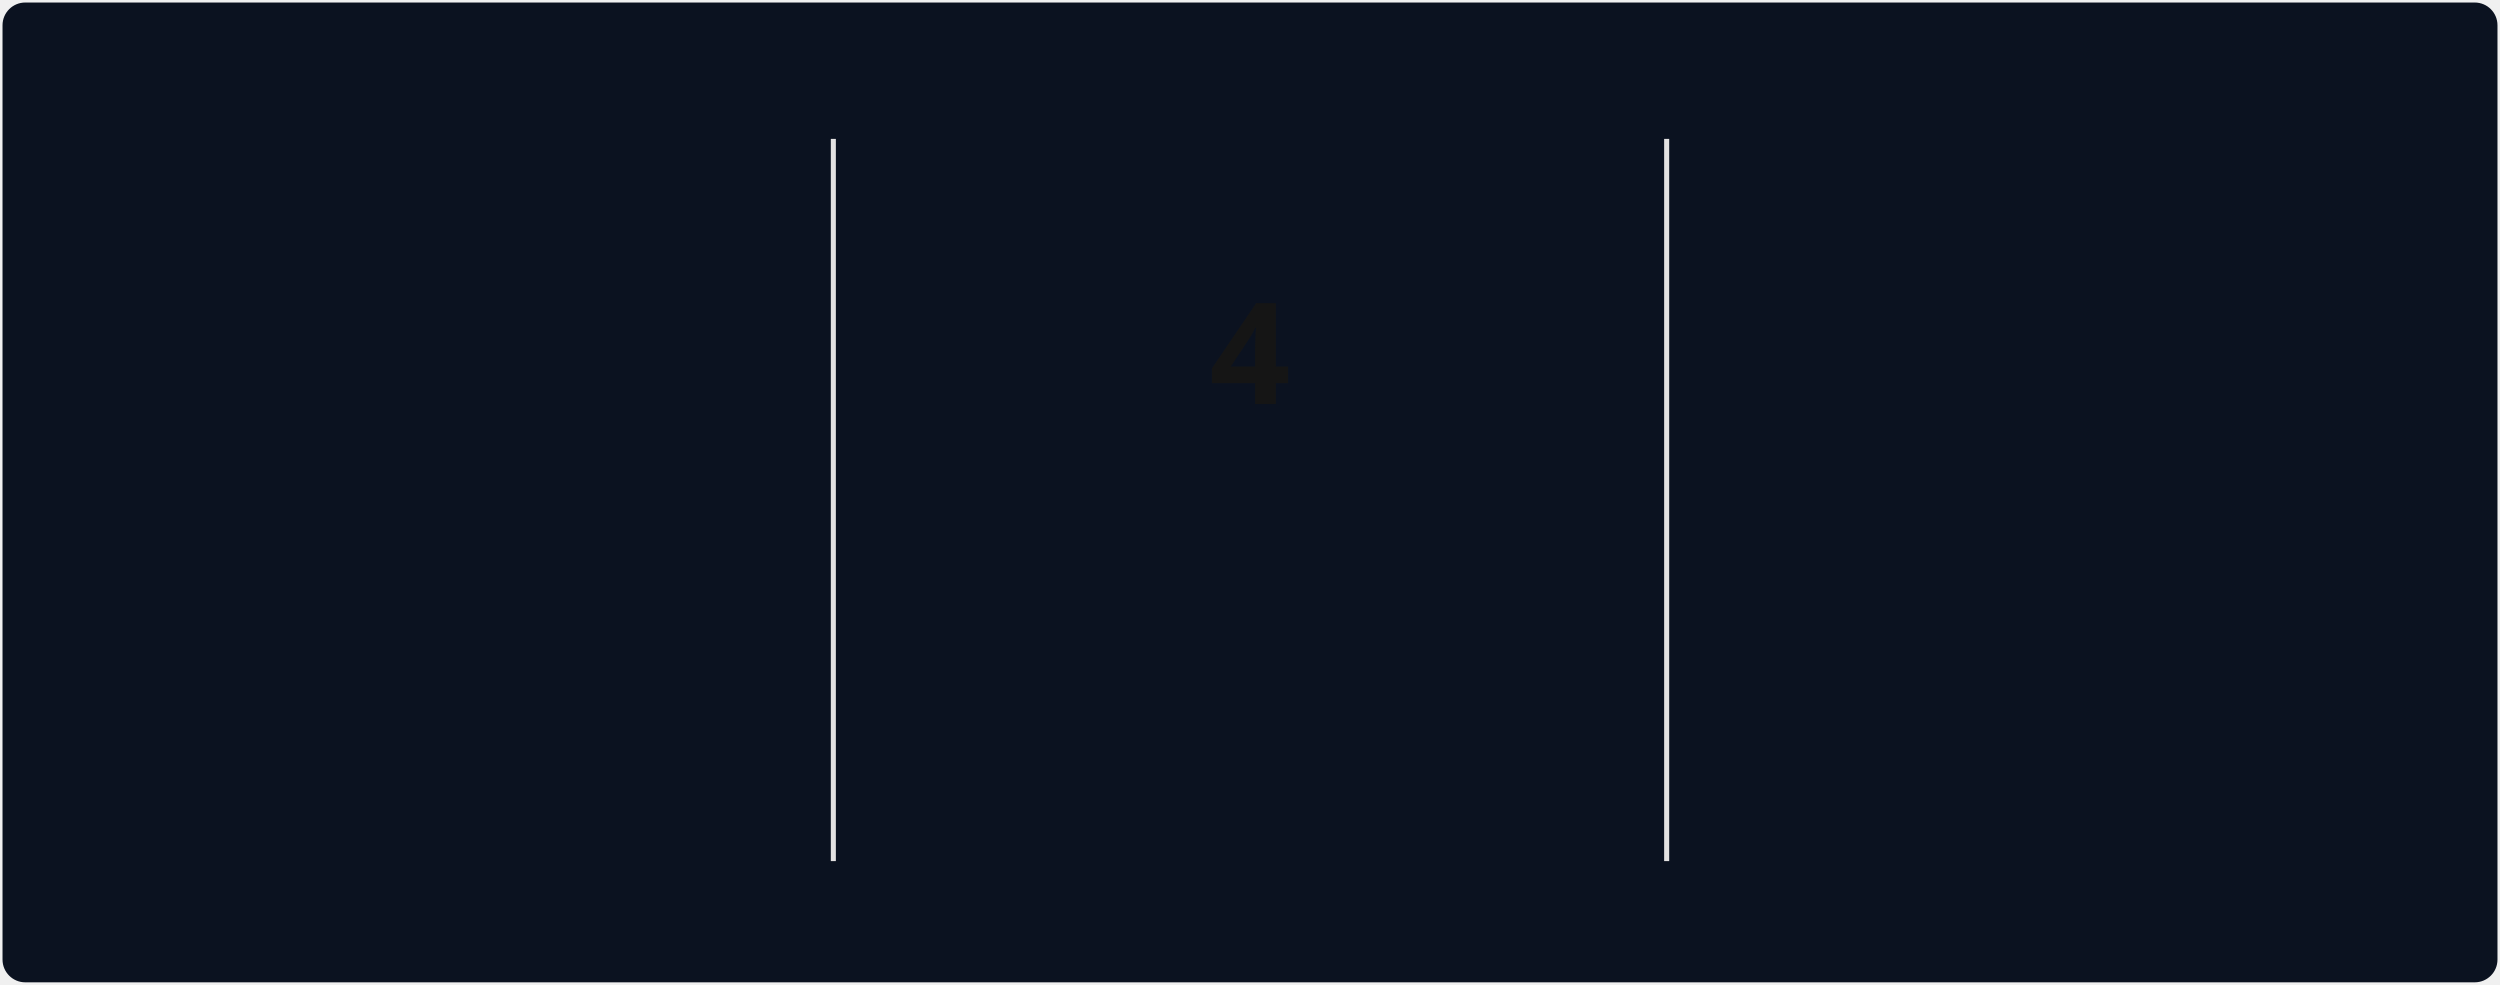
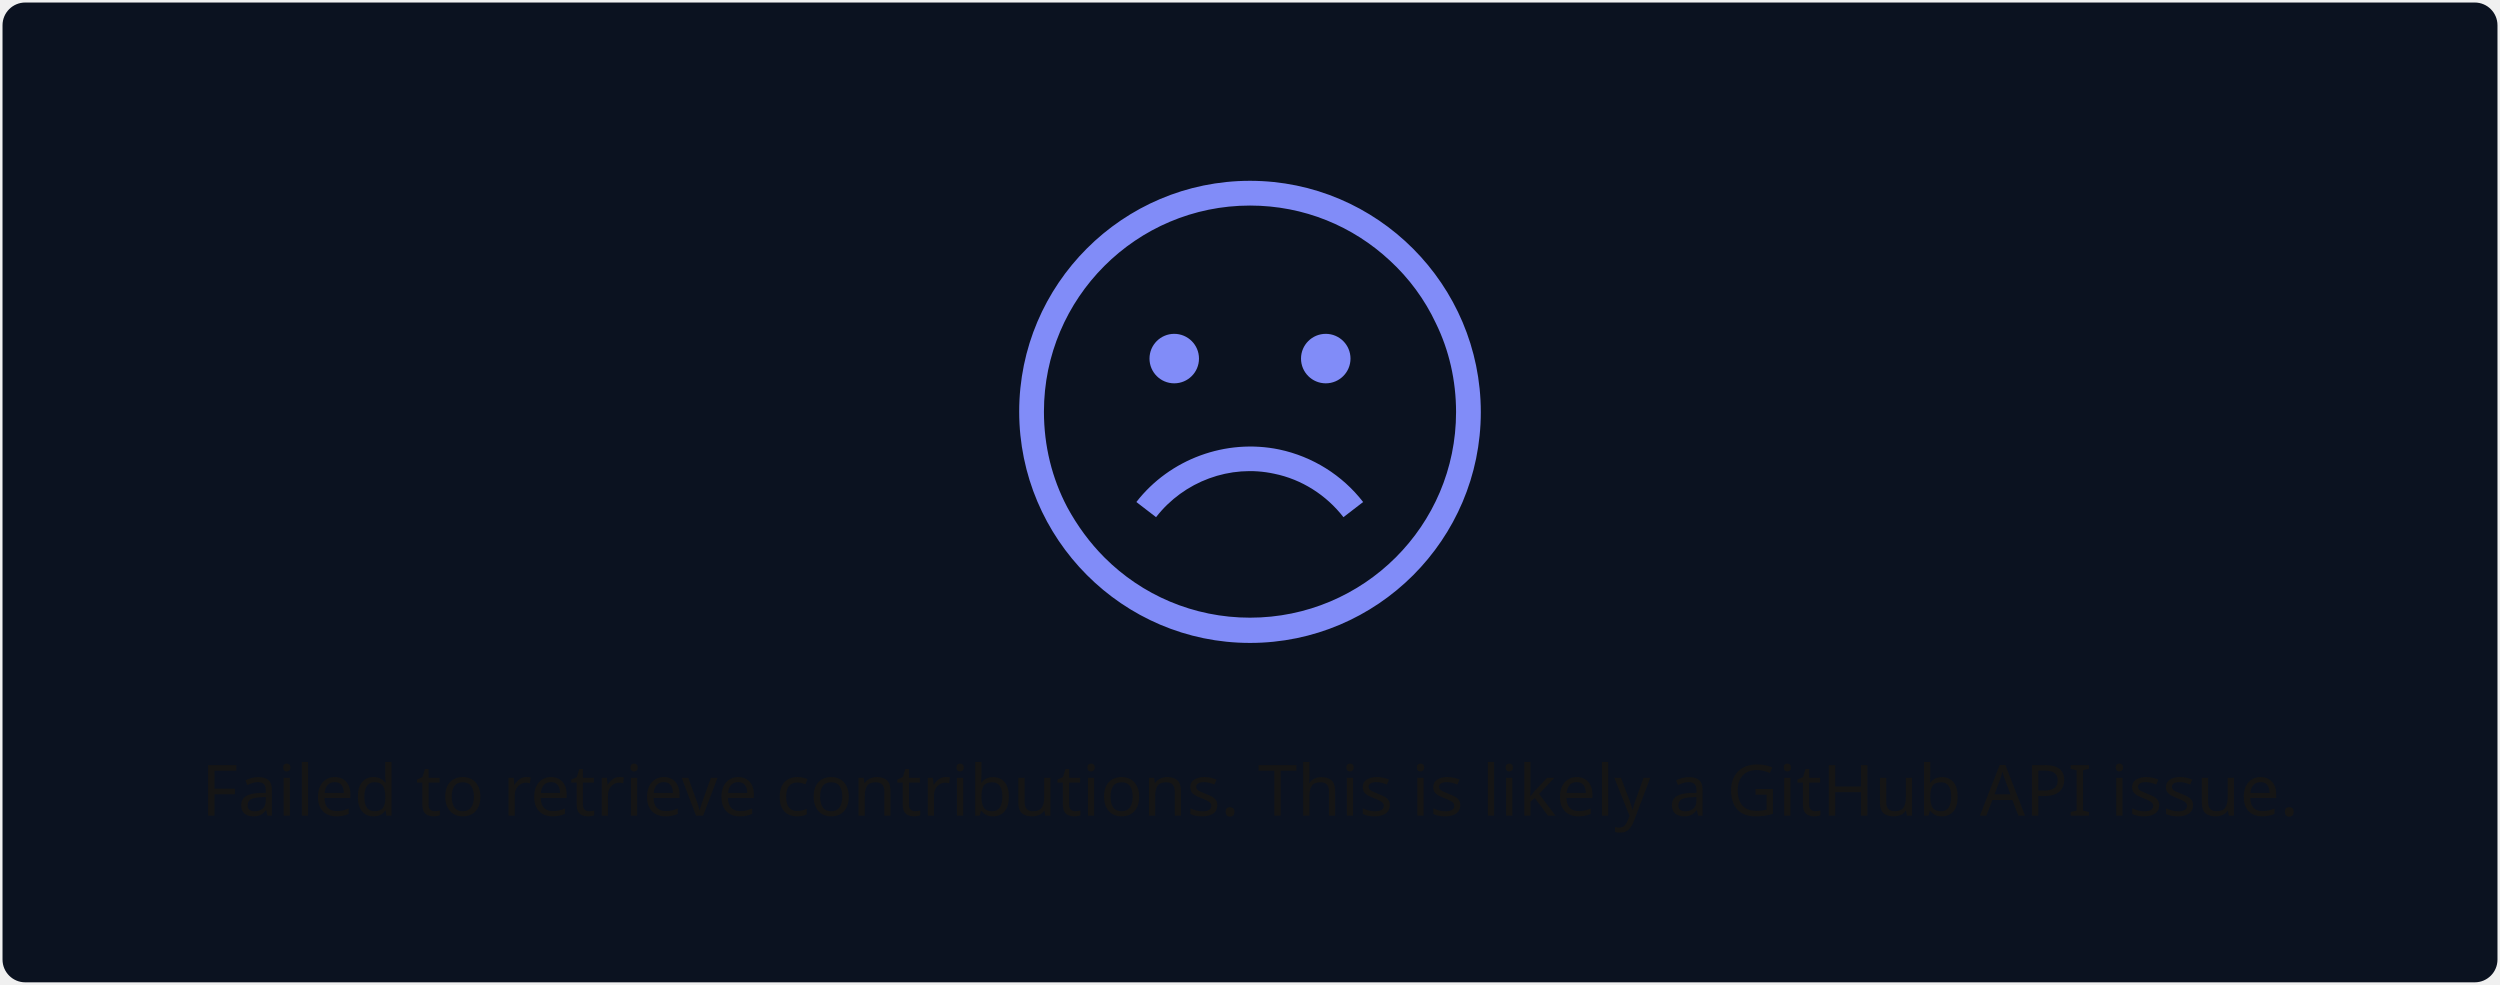
- <svg xmlns="http://www.w3.org/2000/svg" style="isolation: isolate" viewBox="0 0 495 195" width="495px" height="195px" direction="ltr">
+ <svg xmlns="http://www.w3.org/2000/svg" style="isolation: isolate" viewBox="0 0 495 195" width="495px" height="195px">
  <style>
-             @keyframes currstreak {
-                 0% { font-size: 3px; opacity: 0.2; }
-                 80% { font-size: 34px; opacity: 1; }
-                 100% { font-size: 28px; opacity: 1; }
-             }
-             @keyframes fadein {
-                 0% { opacity: 0; }
-                 100% { opacity: 1; }
+             a {
+                 fill: #464646;
            }
        </style>
  <defs>
    <clipPath id="outer_rectangle">
      <rect width="495" height="195" rx="4.5" />
    </clipPath>
-     <mask id="mask_out_ring_behind_fire">
-       <rect width="495" height="195" fill="white" />
-       <ellipse id="mask-ellipse" cx="247.5" cy="32" rx="13" ry="18" fill="black" />
-     </mask>
  </defs>
  <g clip-path="url(#outer_rectangle)">
    <g style="isolation: isolate">
      <rect stroke="#000000" stroke-opacity="0" fill="#0b1220" rx="4.5" x="0.5" y="0.5" width="494" height="194" />
    </g>
    <g style="isolation: isolate">
-       <line x1="165" y1="28" x2="165" y2="170" vector-effect="non-scaling-stroke" stroke-width="1" stroke="#E4E2E2" stroke-linejoin="miter" stroke-linecap="square" stroke-miterlimit="3" />
-       <line x1="330" y1="28" x2="330" y2="170" vector-effect="non-scaling-stroke" stroke-width="1" stroke="#E4E2E2" stroke-linejoin="miter" stroke-linecap="square" stroke-miterlimit="3" />
-     </g>
-     <g style="isolation: isolate">
-       <g transform="translate(82.5, 48)">
-         <text x="0" y="32" stroke-width="0" text-anchor="middle" fill="#151515" stroke="none" font-family="&quot;Segoe UI&quot;, Ubuntu, sans-serif" font-weight="700" font-size="28px" font-style="normal" style="opacity: 0; animation: fadein 0.5s linear forwards 0.6s">
-                         39
+       <g transform="translate(247.5, 108)">
+         <text x="0" y="50" dy="0.25em" stroke-width="0" text-anchor="middle" fill="#151515" stroke="none" font-family="&quot;Segoe UI&quot;, Ubuntu, sans-serif" font-weight="400" font-size="14px" font-style="normal">
+                         Failed to retrieve contributions. This is likely a GitHub API issue.
                    </text>
      </g>
-       <g transform="translate(82.5, 84)">
-         <text x="0" y="32" stroke-width="0" text-anchor="middle" fill="#151515" stroke="none" font-family="&quot;Segoe UI&quot;, Ubuntu, sans-serif" font-weight="400" font-size="14px" font-style="normal" style="opacity: 0; animation: fadein 0.5s linear forwards 0.7s">
-                         Total Contributions
-                     </text>
-       </g>
-       <g transform="translate(82.5, 114)">
-         <text x="0" y="32" stroke-width="0" text-anchor="middle" fill="#464646" stroke="none" font-family="&quot;Segoe UI&quot;, Ubuntu, sans-serif" font-weight="400" font-size="12px" font-style="normal" style="opacity: 0; animation: fadein 0.5s linear forwards 0.8s">
-                         Apr 7, 2024 - Present
-                     </text>
-       </g>
-     </g>
-     <g style="isolation: isolate">
-       <g transform="translate(247.5, 108)">
-         <text x="0" y="32" stroke-width="0" text-anchor="middle" fill="#38bdf8" stroke="none" font-family="&quot;Segoe UI&quot;, Ubuntu, sans-serif" font-weight="700" font-size="14px" font-style="normal" style="opacity: 0; animation: fadein 0.5s linear forwards 0.9s">
-                         Current Streak
-                     </text>
-       </g>
-       <g transform="translate(247.5, 145)">
-         <text x="0" y="21" stroke-width="0" text-anchor="middle" fill="#464646" stroke="none" font-family="&quot;Segoe UI&quot;, Ubuntu, sans-serif" font-weight="400" font-size="12px" font-style="normal" style="opacity: 0; animation: fadein 0.5s linear forwards 0.9s">
-                         Aug 7 - Aug 10
-                     </text>
-       </g>
-       <g mask="url(#mask_out_ring_behind_fire)">
-         <circle cx="247.5" cy="71" r="40" fill="none" stroke="#38bdf8" stroke-width="5" style="opacity: 0; animation: fadein 0.5s linear forwards 0.4s" />
-       </g>
-       <g transform="translate(247.5, 19.5)" stroke-opacity="0" style="opacity: 0; animation: fadein 0.5s linear forwards 0.6s">
-         <path d="M -12 -0.5 L 15 -0.5 L 15 23.5 L -12 23.5 L -12 -0.5 Z" fill="none" />
-         <path d="M 1.5 0.67 C 1.5 0.67 2.24 3.32 2.24 5.47 C 2.24 7.53 0.89 9.2 -1.17 9.2 C -3.23 9.2 -4.79 7.53 -4.79 5.47 L -4.76 5.11 C -6.78 7.51 -8 10.62 -8 13.99 C -8 18.41 -4.42 22 0 22 C 4.42 22 8 18.41 8 13.99 C 8 8.6 5.41 3.79 1.5 0.67 Z M -0.29 19 C -2.07 19 -3.51 17.6 -3.51 15.86 C -3.51 14.24 -2.46 13.1 -0.7 12.74 C 1.07 12.38 2.9 11.53 3.92 10.16 C 4.31 11.45 4.51 12.81 4.51 14.2 C 4.51 16.85 2.36 19 -0.29 19 Z" fill="#818cf8" stroke-opacity="0" />
-       </g>
-       <g transform="translate(247.5, 48)">
-         <text x="0" y="32" stroke-width="0" text-anchor="middle" fill="#151515" stroke="none" font-family="&quot;Segoe UI&quot;, Ubuntu, sans-serif" font-weight="700" font-size="28px" font-style="normal" style="animation: currstreak 0.6s linear forwards">
-                         4
-                     </text>
-       </g>
-     </g>
-     <g style="isolation: isolate">
-       <g transform="translate(412.5, 48)">
-         <text x="0" y="32" stroke-width="0" text-anchor="middle" fill="#151515" stroke="none" font-family="&quot;Segoe UI&quot;, Ubuntu, sans-serif" font-weight="700" font-size="28px" font-style="normal" style="opacity: 0; animation: fadein 0.5s linear forwards 1.2s">
-                         6
-                     </text>
-       </g>
-       <g transform="translate(412.5, 84)">
-         <text x="0" y="32" stroke-width="0" text-anchor="middle" fill="#151515" stroke="none" font-family="&quot;Segoe UI&quot;, Ubuntu, sans-serif" font-weight="400" font-size="14px" font-style="normal" style="opacity: 0; animation: fadein 0.5s linear forwards 1.3s">
-                         Longest Streak
-                     </text>
-       </g>
-       <g transform="translate(412.5, 114)">
-         <text x="0" y="32" stroke-width="0" text-anchor="middle" fill="#464646" stroke="none" font-family="&quot;Segoe UI&quot;, Ubuntu, sans-serif" font-weight="400" font-size="12px" font-style="normal" style="opacity: 0; animation: fadein 0.5s linear forwards 1.4s">
-                         Jul 27 - Aug 1
-                     </text>
+       <defs>
+         <mask id="cut-off-area">
+           <rect x="0" y="0" width="500" height="500" fill="white" />
+           <ellipse cx="247.5" cy="31" rx="13" ry="18" />
+         </mask>
+       </defs>
+       <g transform="translate(247.5, 0)">
+         <path fill="#818cf8" d="M0,35.8c-25.2,0-45.7,20.5-45.7,45.7s20.5,45.8,45.7,45.8s45.7-20.5,45.7-45.7S25.2,35.8,0,35.8z M0,122.3c-11.2,0-21.4-4.5-28.8-11.9c-2.9-2.9-5.4-6.3-7.4-10c-3-5.7-4.6-12.1-4.6-18.9c0-22.5,18.3-40.8,40.8-40.8 c10.7,0,20.4,4.1,27.7,10.9c3.8,3.5,6.9,7.7,9.1,12.4c2.6,5.3,4,11.3,4,17.6C40.8,104.1,22.5,122.3,0,122.3z" />
+         <path fill="#818cf8" d="M4.8,93.8c5.4,1.1,10.3,4.2,13.7,8.6l3.9-3c-4.1-5.3-10-9-16.6-10.4c-10.6-2.2-21.7,1.9-28.3,10.4l3.9,3 C-13.1,95.3-3.9,91.9,4.8,93.8z" />
+         <circle fill="#818cf8" cx="-15" cy="71" r="4.9" />
+         <circle fill="#818cf8" cx="15" cy="71" r="4.9" />
      </g>
    </g>
  </g>
</svg>
